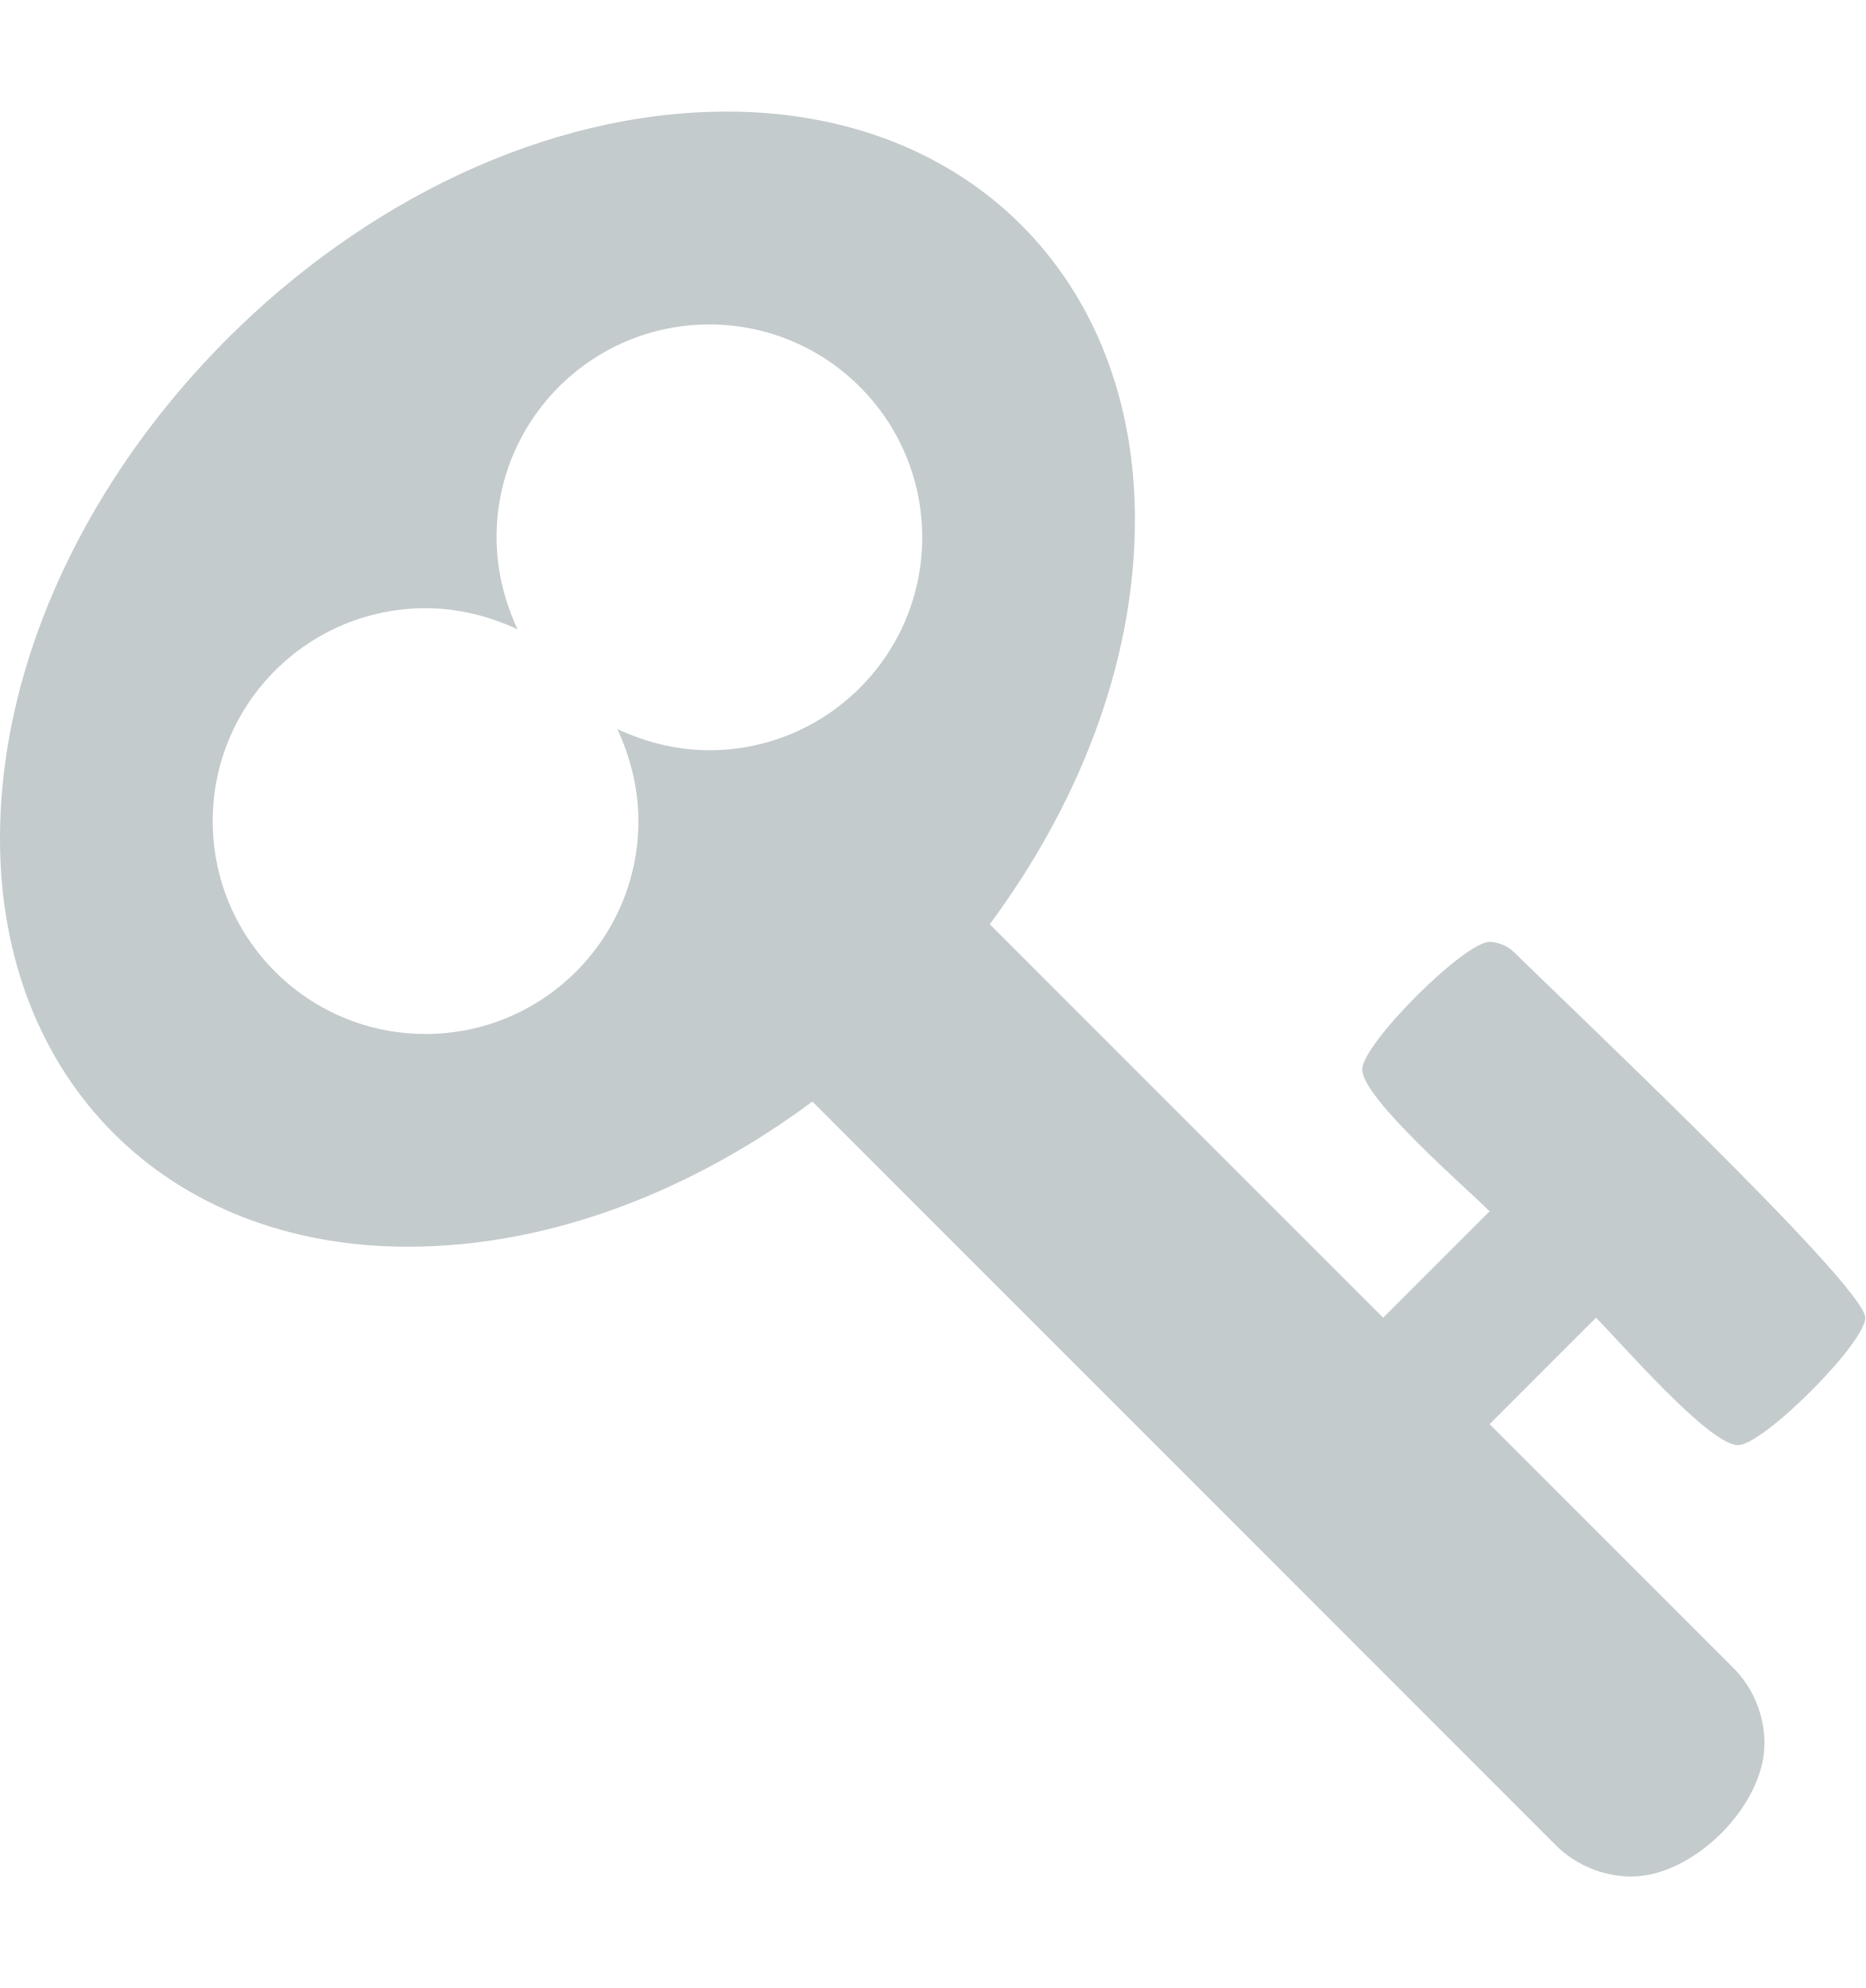
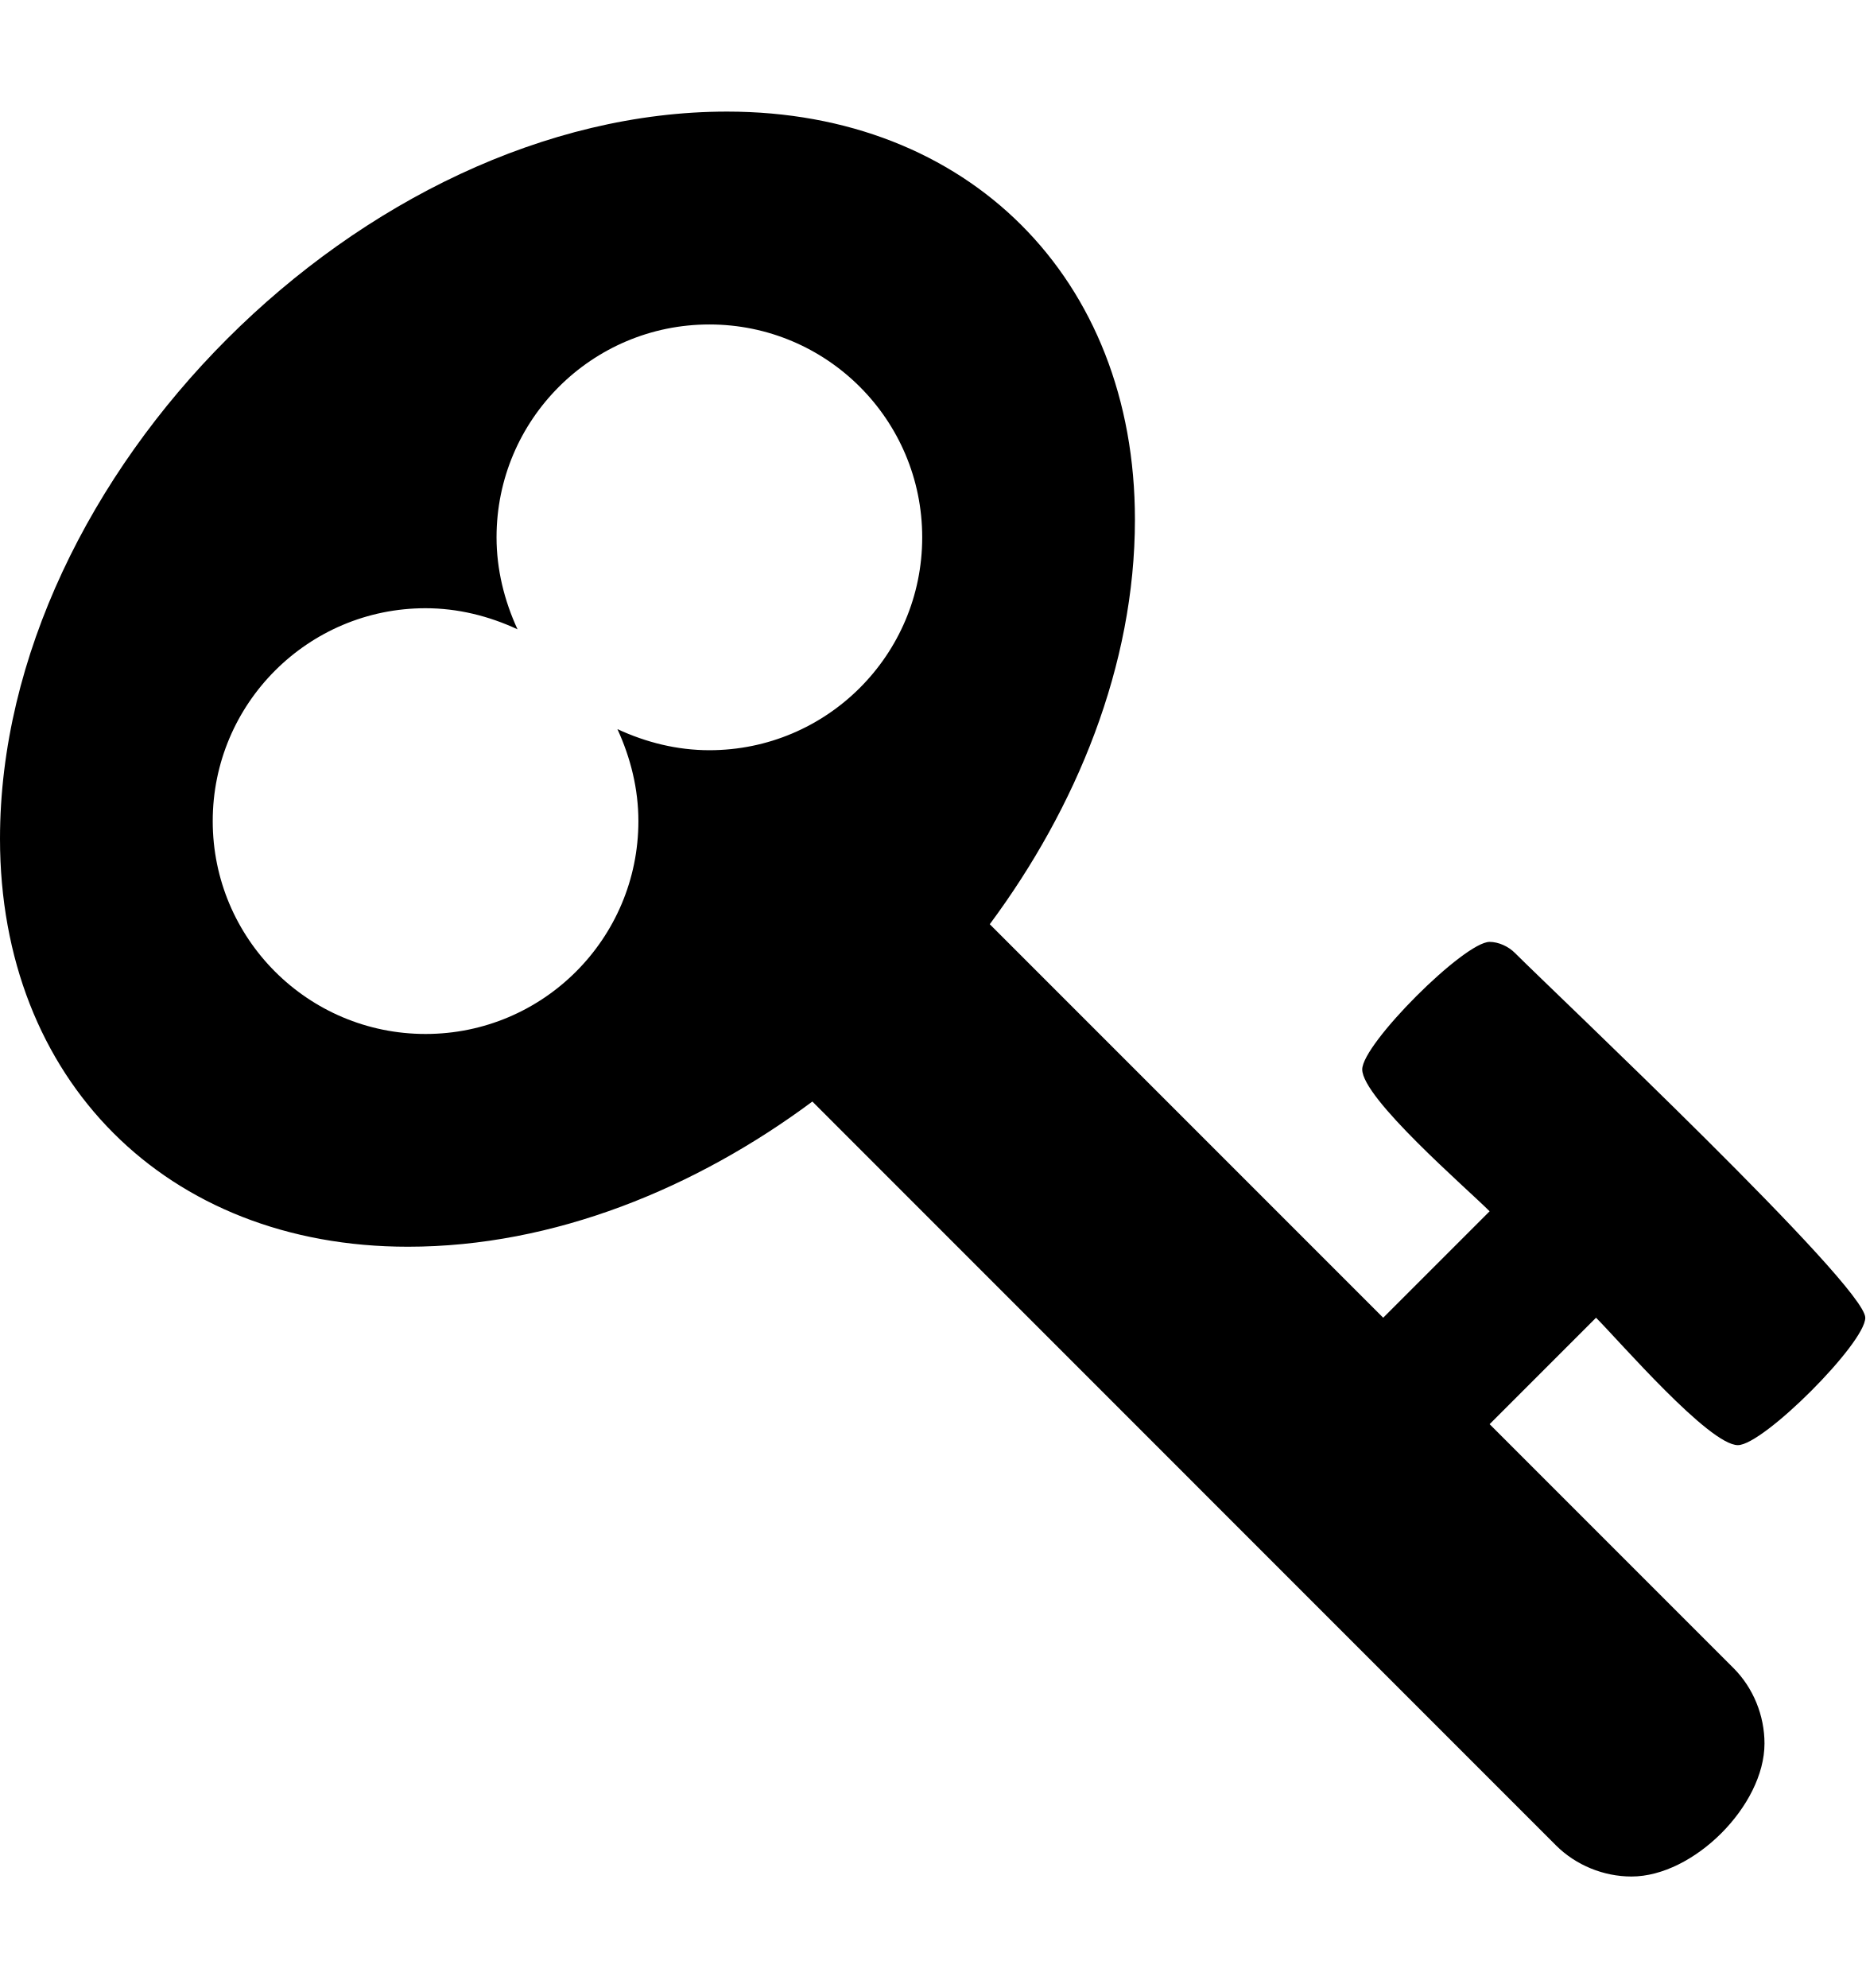
<svg xmlns="http://www.w3.org/2000/svg" version="1.1" id="Layer_1" x="0px" y="0px" width="15px" height="15.984px" viewBox="0 0 16.897 15.984" enable-background="new 0 0 16.897 15.984" xml:space="preserve">
  <g>
-     <path fill="#C4CBCD" d="M15.743,12.078c-0.261,0-1.074-0.943-1.285-1.154l-0.964,0.964l2.209,2.209   c0.181,0.181,0.281,0.432,0.281,0.683c0,0.563-0.643,1.205-1.205,1.205c-0.251,0-0.502-0.101-0.683-0.281L7.359,8.966   c-1.054,0.783-2.339,1.315-3.664,1.315C1.506,10.281,0,8.765,0,6.586C0,3.293,3.293,0,6.586,0c2.18,0,3.695,1.506,3.695,3.695   c0,1.325-0.532,2.61-1.315,3.665l3.564,3.564l0.964-0.964c-0.211-0.211-1.154-1.024-1.154-1.285c0-0.231,0.924-1.155,1.154-1.155   c0.08,0,0.171,0.041,0.23,0.101c0.372,0.372,3.173,3.012,3.173,3.303C16.897,11.154,15.974,12.078,15.743,12.078z M6.426,1.928   c-1.064,0-1.928,0.863-1.928,1.928c0,0.291,0.07,0.572,0.19,0.833C4.428,4.568,4.146,4.498,3.855,4.498   c-1.064,0-1.928,0.863-1.928,1.928s0.863,1.928,1.928,1.928S5.783,7.49,5.783,6.426c0-0.291-0.07-0.572-0.19-0.833   c0.261,0.121,0.542,0.191,0.833,0.191c1.064,0,1.928-0.863,1.928-1.928S7.49,1.928,6.426,1.928z" />
+     <path d="M15.743,12.078c-0.261,0-1.074-0.943-1.285-1.154l-0.964,0.964l2.209,2.209   c0.181,0.181,0.281,0.432,0.281,0.683c0,0.563-0.643,1.205-1.205,1.205c-0.251,0-0.502-0.101-0.683-0.281L7.359,8.966   c-1.054,0.783-2.339,1.315-3.664,1.315C1.506,10.281,0,8.765,0,6.586C0,3.293,3.293,0,6.586,0c2.18,0,3.695,1.506,3.695,3.695   c0,1.325-0.532,2.61-1.315,3.665l3.564,3.564l0.964-0.964c-0.211-0.211-1.154-1.024-1.154-1.285c0-0.231,0.924-1.155,1.154-1.155   c0.08,0,0.171,0.041,0.23,0.101c0.372,0.372,3.173,3.012,3.173,3.303C16.897,11.154,15.974,12.078,15.743,12.078z M6.426,1.928   c-1.064,0-1.928,0.863-1.928,1.928c0,0.291,0.07,0.572,0.19,0.833C4.428,4.568,4.146,4.498,3.855,4.498   c-1.064,0-1.928,0.863-1.928,1.928s0.863,1.928,1.928,1.928S5.783,7.49,5.783,6.426c0-0.291-0.07-0.572-0.19-0.833   c0.261,0.121,0.542,0.191,0.833,0.191c1.064,0,1.928-0.863,1.928-1.928S7.49,1.928,6.426,1.928z" />
  </g>
</svg>
